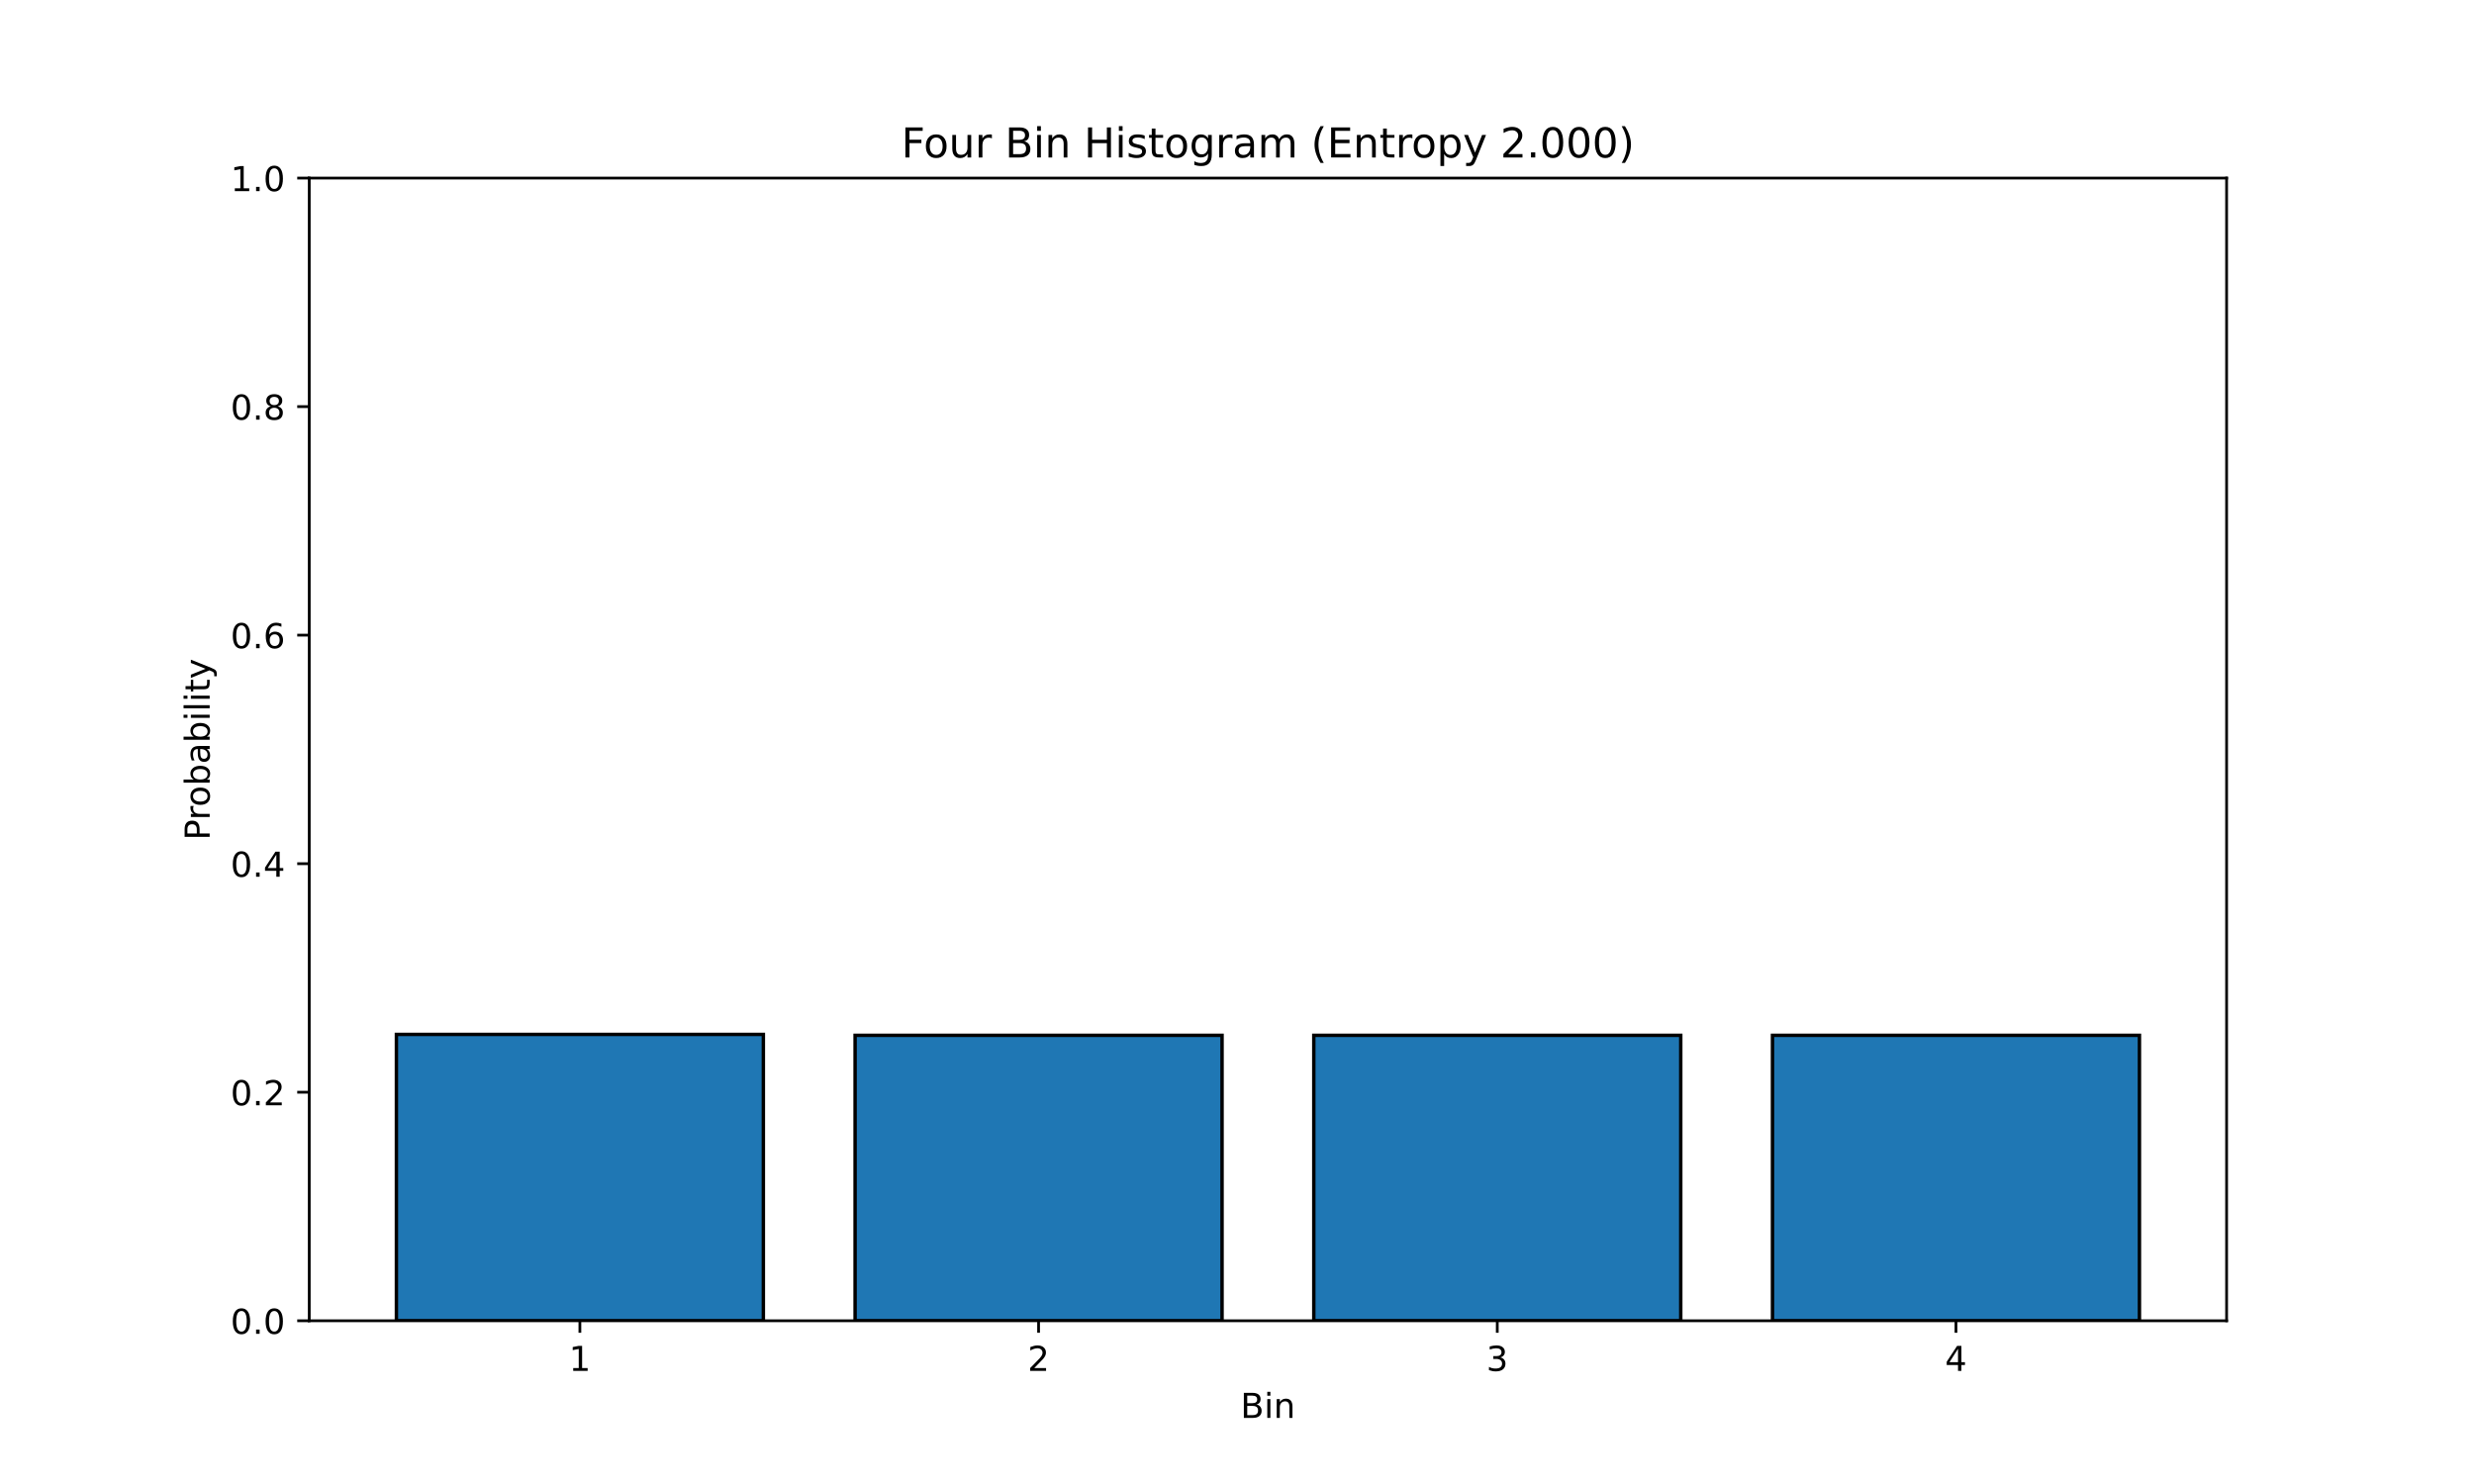
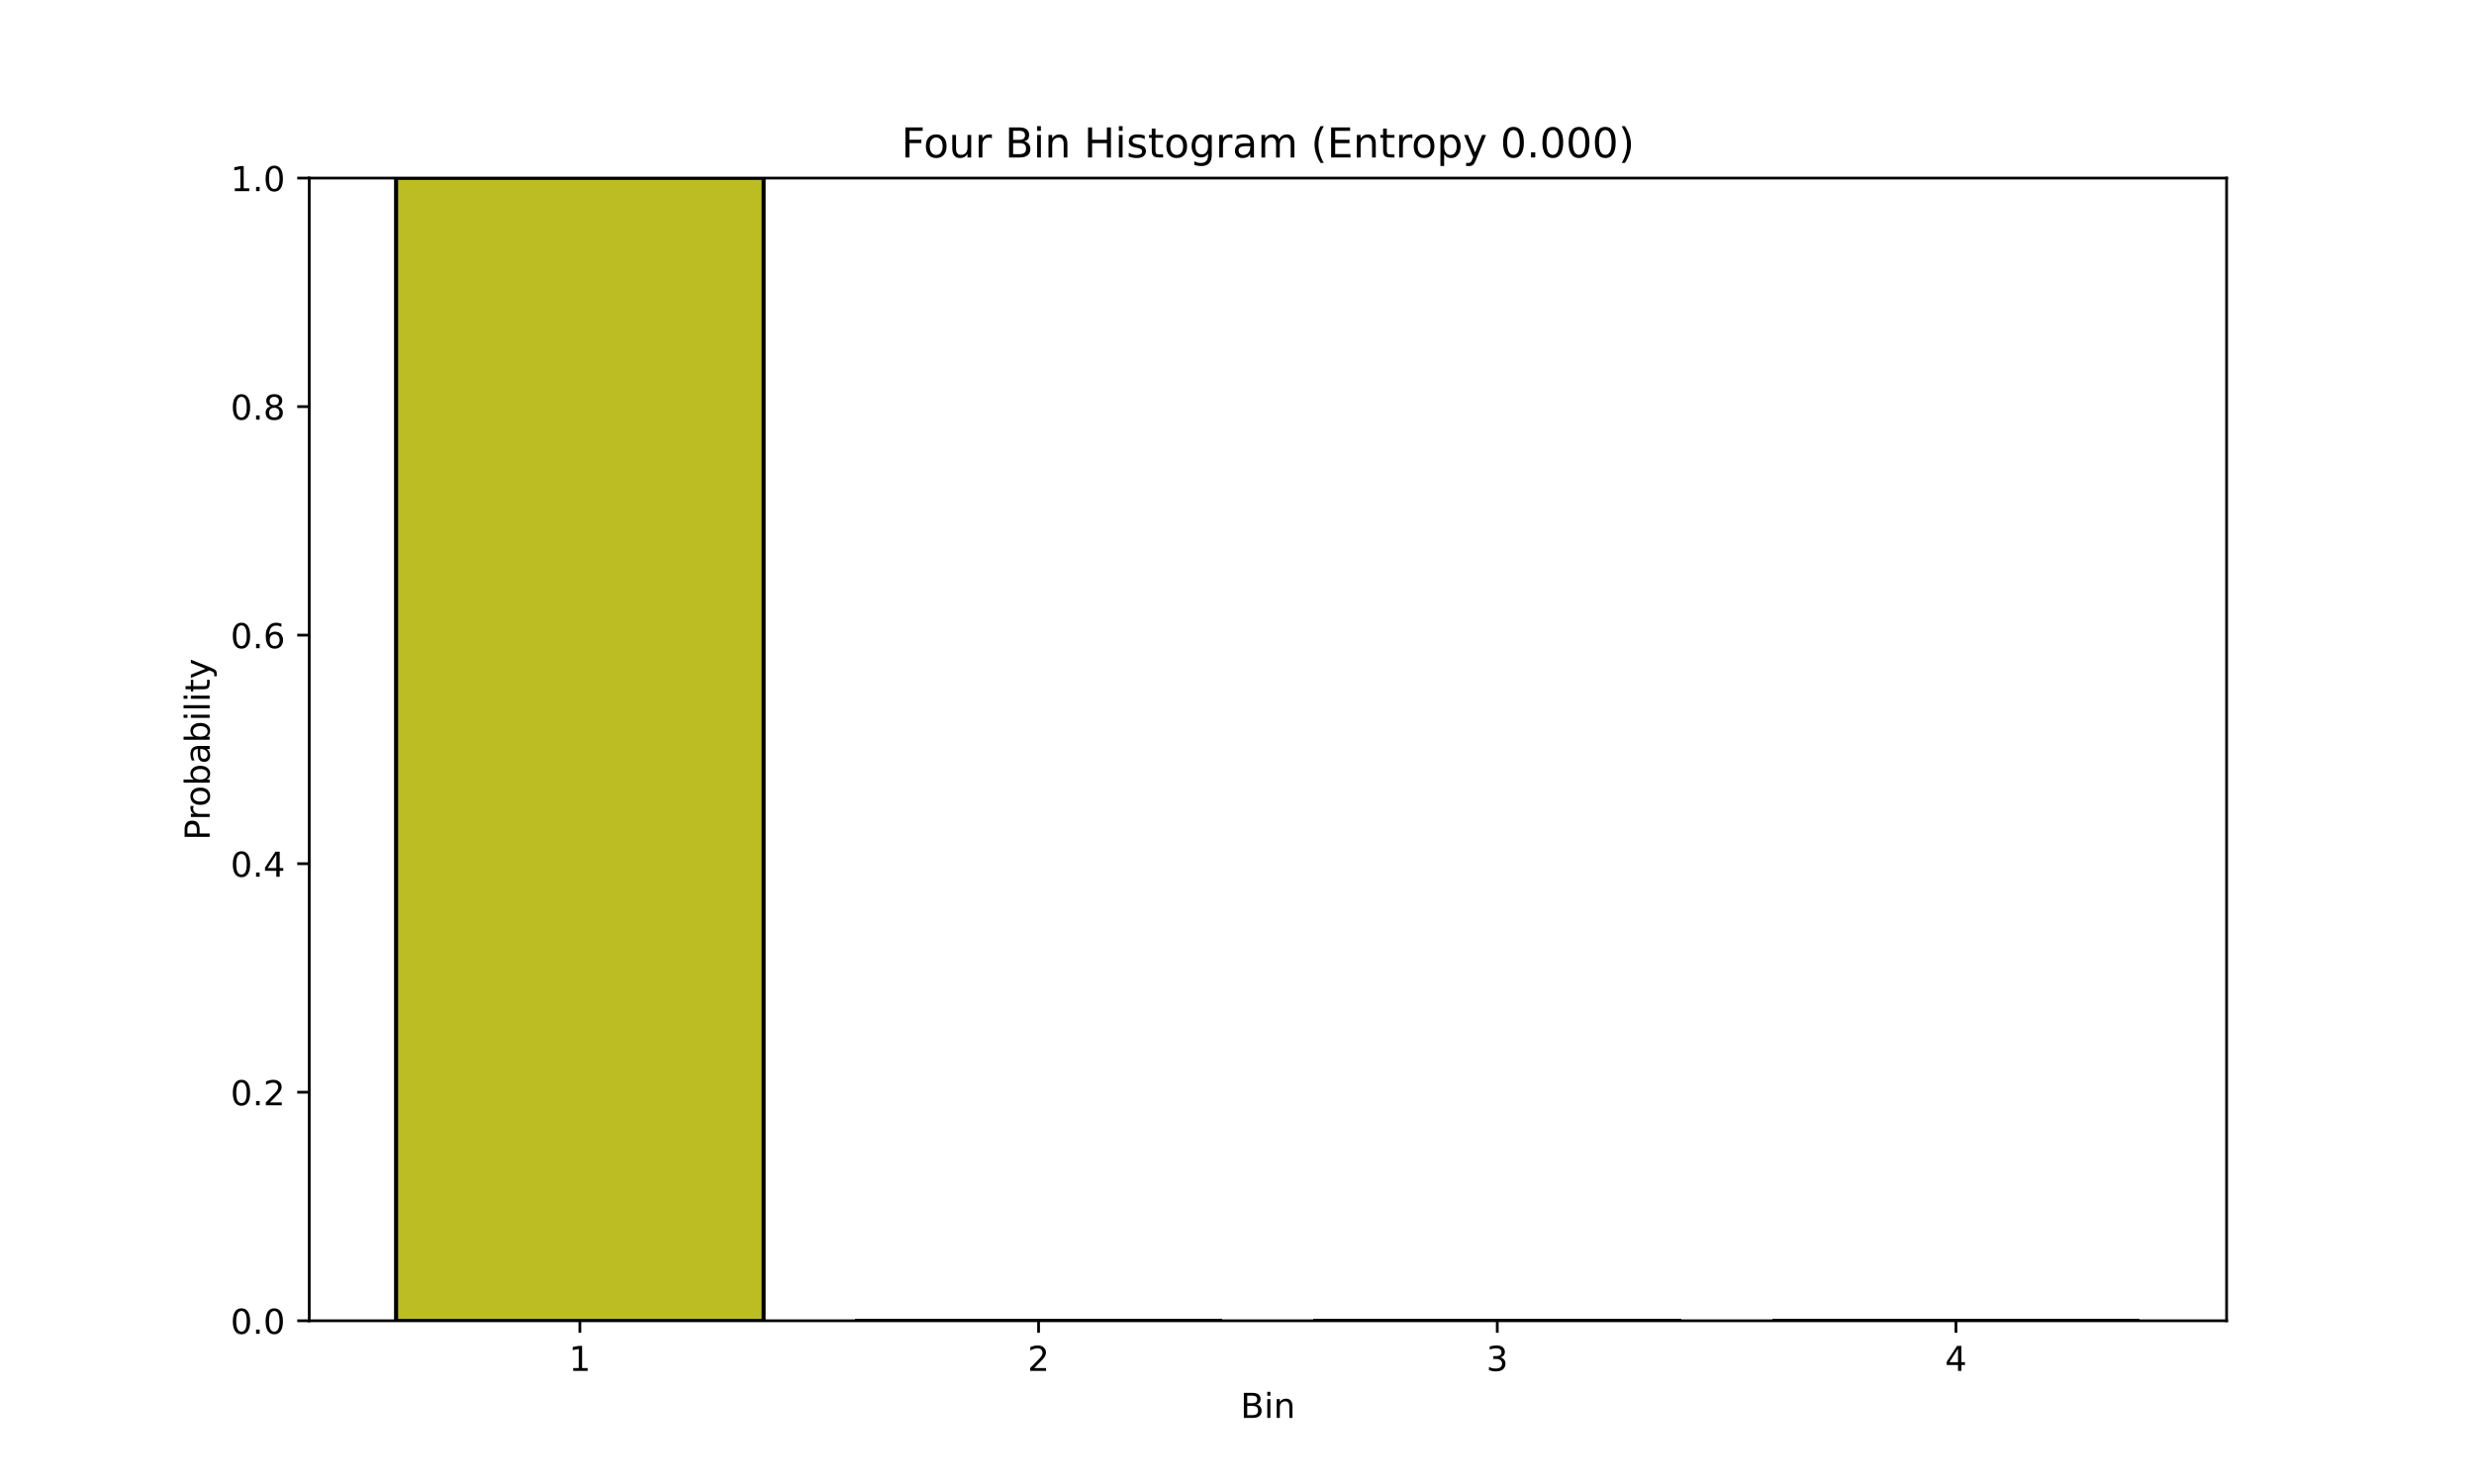
<svg xmlns="http://www.w3.org/2000/svg" xmlns:xlink="http://www.w3.org/1999/xlink" width="720pt" height="432pt" viewBox="0 0 720 432" version="1.1">
  <defs>
    <style type="text/css">*{stroke-linejoin: round; stroke-linecap: butt}</style>
  </defs>
  <g id="figure_1">
    <g id="patch_1">
      <path d="M 0 432  L 720 432  L 720 0  L 0 0  L 0 432  z " style="fill: none" />
    </g>
    <g id="axes_1">
      <g id="patch_2">
        <path d="M 90 384.48  L 648 384.48  L 648 51.84  L 90 51.84  L 90 384.48  z " style="fill: none" />
      </g>
      <g id="patch_3">
-         <path d="M 115.364 384.48  L 222.158 384.48  L 222.158 301.12  L 115.364 301.12  z " clip-path="url(#p2c6cca9ef7)" style="fill: #1f77b4; stroke: #000000; stroke-linejoin: miter" />
+         <path d="M 115.364 384.48  L 222.158 384.48  L 222.158 51.84  L 115.364 51.84  z " clip-path="url(#p815653a6eb)" style="fill: #1f77b4; stroke: #000000; stroke-linejoin: miter" />
      </g>
      <g id="patch_4">
-         <path d="M 248.856 384.48  L 355.651 384.48  L 355.651 301.387  L 248.856 301.387  z " clip-path="url(#p2c6cca9ef7)" style="fill: #1f77b4; stroke: #000000; stroke-linejoin: miter" />
+         <path d="M 248.856 384.48  L 355.651 384.48  L 355.651 384.48  L 248.856 384.48  z " clip-path="url(#p815653a6eb)" style="fill: #1f77b4; stroke: #000000; stroke-linejoin: miter" />
      </g>
      <g id="patch_5">
-         <path d="M 382.349 384.48  L 489.144 384.48  L 489.144 301.387  L 382.349 301.387  z " clip-path="url(#p2c6cca9ef7)" style="fill: #1f77b4; stroke: #000000; stroke-linejoin: miter" />
+         <path d="M 382.349 384.48  L 489.144 384.48  L 489.144 384.48  L 382.349 384.48  z " clip-path="url(#p815653a6eb)" style="fill: #1f77b4; stroke: #000000; stroke-linejoin: miter" />
      </g>
      <g id="patch_6">
-         <path d="M 515.842 384.48  L 622.636 384.48  L 622.636 301.387  L 515.842 301.387  z " clip-path="url(#p2c6cca9ef7)" style="fill: #1f77b4; stroke: #000000; stroke-linejoin: miter" />
+         <path d="M 515.842 384.48  L 622.636 384.48  L 622.636 384.48  L 515.842 384.48  z " clip-path="url(#p815653a6eb)" style="fill: #1f77b4; stroke: #000000; stroke-linejoin: miter" />
+       </g>
+       <g id="patch_7">
+         <path d="M 115.364 384.48  L 222.158 384.48  L 222.158 51.84  L 115.364 51.84  z " clip-path="url(#p815653a6eb)" style="fill: #ff7f0e; stroke: #000000; stroke-linejoin: miter" />
+       </g>
+       <g id="patch_8">
+         <path d="M 248.856 384.48  L 355.651 384.48  L 355.651 384.48  L 248.856 384.48  z " clip-path="url(#p815653a6eb)" style="fill: #ff7f0e; stroke: #000000; stroke-linejoin: miter" />
+       </g>
+       <g id="patch_9">
+         <path d="M 382.349 384.48  L 489.144 384.48  L 489.144 384.48  L 382.349 384.48  z " clip-path="url(#p815653a6eb)" style="fill: #ff7f0e; stroke: #000000; stroke-linejoin: miter" />
+       </g>
+       <g id="patch_10">
+         <path d="M 515.842 384.48  L 622.636 384.48  L 622.636 384.48  L 515.842 384.48  z " clip-path="url(#p815653a6eb)" style="fill: #ff7f0e; stroke: #000000; stroke-linejoin: miter" />
+       </g>
+       <g id="patch_11">
+         <path d="M 115.364 384.48  L 222.158 384.48  L 222.158 51.84  L 115.364 51.84  z " clip-path="url(#p815653a6eb)" style="fill: #2ca02c; stroke: #000000; stroke-linejoin: miter" />
+       </g>
+       <g id="patch_12">
+         <path d="M 248.856 384.48  L 355.651 384.48  L 355.651 384.48  L 248.856 384.48  z " clip-path="url(#p815653a6eb)" style="fill: #2ca02c; stroke: #000000; stroke-linejoin: miter" />
+       </g>
+       <g id="patch_13">
+         <path d="M 382.349 384.48  L 489.144 384.48  L 489.144 384.48  L 382.349 384.48  z " clip-path="url(#p815653a6eb)" style="fill: #2ca02c; stroke: #000000; stroke-linejoin: miter" />
+       </g>
+       <g id="patch_14">
+         <path d="M 515.842 384.48  L 622.636 384.48  L 622.636 384.48  L 515.842 384.48  z " clip-path="url(#p815653a6eb)" style="fill: #2ca02c; stroke: #000000; stroke-linejoin: miter" />
+       </g>
+       <g id="patch_15">
+         <path d="M 115.364 384.48  L 222.158 384.48  L 222.158 51.84  L 115.364 51.84  z " clip-path="url(#p815653a6eb)" style="fill: #d62728; stroke: #000000; stroke-linejoin: miter" />
+       </g>
+       <g id="patch_16">
+         <path d="M 248.856 384.48  L 355.651 384.48  L 355.651 384.48  L 248.856 384.48  z " clip-path="url(#p815653a6eb)" style="fill: #d62728; stroke: #000000; stroke-linejoin: miter" />
+       </g>
+       <g id="patch_17">
+         <path d="M 382.349 384.48  L 489.144 384.48  L 489.144 384.48  L 382.349 384.48  z " clip-path="url(#p815653a6eb)" style="fill: #d62728; stroke: #000000; stroke-linejoin: miter" />
+       </g>
+       <g id="patch_18">
+         <path d="M 515.842 384.48  L 622.636 384.48  L 622.636 384.48  L 515.842 384.48  z " clip-path="url(#p815653a6eb)" style="fill: #d62728; stroke: #000000; stroke-linejoin: miter" />
+       </g>
+       <g id="patch_19">
+         <path d="M 115.364 384.48  L 222.158 384.48  L 222.158 51.84  L 115.364 51.84  z " clip-path="url(#p815653a6eb)" style="fill: #9467bd; stroke: #000000; stroke-linejoin: miter" />
+       </g>
+       <g id="patch_20">
+         <path d="M 248.856 384.48  L 355.651 384.48  L 355.651 384.48  L 248.856 384.48  z " clip-path="url(#p815653a6eb)" style="fill: #9467bd; stroke: #000000; stroke-linejoin: miter" />
+       </g>
+       <g id="patch_21">
+         <path d="M 382.349 384.48  L 489.144 384.48  L 489.144 384.48  L 382.349 384.48  z " clip-path="url(#p815653a6eb)" style="fill: #9467bd; stroke: #000000; stroke-linejoin: miter" />
+       </g>
+       <g id="patch_22">
+         <path d="M 515.842 384.48  L 622.636 384.48  L 622.636 384.48  L 515.842 384.48  z " clip-path="url(#p815653a6eb)" style="fill: #9467bd; stroke: #000000; stroke-linejoin: miter" />
+       </g>
+       <g id="patch_23">
+         <path d="M 115.364 384.48  L 222.158 384.48  L 222.158 51.84  L 115.364 51.84  z " clip-path="url(#p815653a6eb)" style="fill: #8c564b; stroke: #000000; stroke-linejoin: miter" />
+       </g>
+       <g id="patch_24">
+         <path d="M 248.856 384.48  L 355.651 384.48  L 355.651 384.48  L 248.856 384.48  z " clip-path="url(#p815653a6eb)" style="fill: #8c564b; stroke: #000000; stroke-linejoin: miter" />
+       </g>
+       <g id="patch_25">
+         <path d="M 382.349 384.48  L 489.144 384.48  L 489.144 384.48  L 382.349 384.48  z " clip-path="url(#p815653a6eb)" style="fill: #8c564b; stroke: #000000; stroke-linejoin: miter" />
+       </g>
+       <g id="patch_26">
+         <path d="M 515.842 384.48  L 622.636 384.48  L 622.636 384.48  L 515.842 384.48  z " clip-path="url(#p815653a6eb)" style="fill: #8c564b; stroke: #000000; stroke-linejoin: miter" />
+       </g>
+       <g id="patch_27">
+         <path d="M 115.364 384.48  L 222.158 384.48  L 222.158 51.84  L 115.364 51.84  z " clip-path="url(#p815653a6eb)" style="fill: #e377c2; stroke: #000000; stroke-linejoin: miter" />
+       </g>
+       <g id="patch_28">
+         <path d="M 248.856 384.48  L 355.651 384.48  L 355.651 384.48  L 248.856 384.48  z " clip-path="url(#p815653a6eb)" style="fill: #e377c2; stroke: #000000; stroke-linejoin: miter" />
+       </g>
+       <g id="patch_29">
+         <path d="M 382.349 384.48  L 489.144 384.48  L 489.144 384.48  L 382.349 384.48  z " clip-path="url(#p815653a6eb)" style="fill: #e377c2; stroke: #000000; stroke-linejoin: miter" />
+       </g>
+       <g id="patch_30">
+         <path d="M 515.842 384.48  L 622.636 384.48  L 622.636 384.48  L 515.842 384.48  z " clip-path="url(#p815653a6eb)" style="fill: #e377c2; stroke: #000000; stroke-linejoin: miter" />
+       </g>
+       <g id="patch_31">
+         <path d="M 115.364 384.48  L 222.158 384.48  L 222.158 51.84  L 115.364 51.84  z " clip-path="url(#p815653a6eb)" style="fill: #7f7f7f; stroke: #000000; stroke-linejoin: miter" />
+       </g>
+       <g id="patch_32">
+         <path d="M 248.856 384.48  L 355.651 384.48  L 355.651 384.48  L 248.856 384.48  z " clip-path="url(#p815653a6eb)" style="fill: #7f7f7f; stroke: #000000; stroke-linejoin: miter" />
+       </g>
+       <g id="patch_33">
+         <path d="M 382.349 384.48  L 489.144 384.48  L 489.144 384.48  L 382.349 384.48  z " clip-path="url(#p815653a6eb)" style="fill: #7f7f7f; stroke: #000000; stroke-linejoin: miter" />
+       </g>
+       <g id="patch_34">
+         <path d="M 515.842 384.48  L 622.636 384.48  L 622.636 384.48  L 515.842 384.48  z " clip-path="url(#p815653a6eb)" style="fill: #7f7f7f; stroke: #000000; stroke-linejoin: miter" />
+       </g>
+       <g id="patch_35">
+         <path d="M 115.364 384.48  L 222.158 384.48  L 222.158 51.84  L 115.364 51.84  z " clip-path="url(#p815653a6eb)" style="fill: #bcbd22; stroke: #000000; stroke-linejoin: miter" />
+       </g>
+       <g id="patch_36">
+         <path d="M 248.856 384.48  L 355.651 384.48  L 355.651 384.48  L 248.856 384.48  z " clip-path="url(#p815653a6eb)" style="fill: #bcbd22; stroke: #000000; stroke-linejoin: miter" />
+       </g>
+       <g id="patch_37">
+         <path d="M 382.349 384.48  L 489.144 384.48  L 489.144 384.48  L 382.349 384.48  z " clip-path="url(#p815653a6eb)" style="fill: #bcbd22; stroke: #000000; stroke-linejoin: miter" />
+       </g>
+       <g id="patch_38">
+         <path d="M 515.842 384.48  L 622.636 384.48  L 622.636 384.48  L 515.842 384.48  z " clip-path="url(#p815653a6eb)" style="fill: #bcbd22; stroke: #000000; stroke-linejoin: miter" />
      </g>
      <g id="matplotlib.axis_1">
        <g id="xtick_1">
          <g id="line2d_1">
            <defs>
-               <path id="mb17cb5d0e1" d="M 0 0  L 0 3.5  " style="stroke: #000000; stroke-width: 0.8" />
+               <path id="m386d5ac4ca" d="M 0 0  L 0 3.5  " style="stroke: #000000; stroke-width: 0.8" />
            </defs>
            <g>
-               <use xlink:href="#mb17cb5d0e1" x="168.761" y="384.48" style="stroke: #000000; stroke-width: 0.8" />
+               <use xlink:href="#m386d5ac4ca" x="168.761" y="384.48" style="stroke: #000000; stroke-width: 0.8" />
            </g>
          </g>
          <g id="text_1">
            <g transform="translate(165.5795 399.0784) scale(0.1 -0.1)">
              <defs>
                <path id="DejaVuSans-31" d="M 794 531  L 1825 531  L 1825 4091  L 703 3866  L 703 4441  L 1819 4666  L 2450 4666  L 2450 531  L 3481 531  L 3481 0  L 794 0  L 794 531  z " transform="scale(0.015625)" />
              </defs>
              <use xlink:href="#DejaVuSans-31" />
            </g>
          </g>
        </g>
        <g id="xtick_2">
          <g id="line2d_2">
            <g>
-               <use xlink:href="#mb17cb5d0e1" x="302.254" y="384.48" style="stroke: #000000; stroke-width: 0.8" />
+               <use xlink:href="#m386d5ac4ca" x="302.254" y="384.48" style="stroke: #000000; stroke-width: 0.8" />
            </g>
          </g>
          <g id="text_2">
            <g transform="translate(299.0723 399.0784) scale(0.1 -0.1)">
              <defs>
                <path id="DejaVuSans-32" d="M 1228 531  L 3431 531  L 3431 0  L 469 0  L 469 531  Q 828 903 1448 1529  Q 2069 2156 2228 2338  Q 2531 2678 2651 2914  Q 2772 3150 2772 3378  Q 2772 3750 2511 3984  Q 2250 4219 1831 4219  Q 1534 4219 1204 4116  Q 875 4013 500 3803  L 500 4441  Q 881 4594 1212 4672  Q 1544 4750 1819 4750  Q 2544 4750 2975 4387  Q 3406 4025 3406 3419  Q 3406 3131 3298 2873  Q 3191 2616 2906 2266  Q 2828 2175 2409 1742  Q 1991 1309 1228 531  z " transform="scale(0.015625)" />
              </defs>
              <use xlink:href="#DejaVuSans-32" />
            </g>
          </g>
        </g>
        <g id="xtick_3">
          <g id="line2d_3">
            <g>
-               <use xlink:href="#mb17cb5d0e1" x="435.746" y="384.48" style="stroke: #000000; stroke-width: 0.8" />
+               <use xlink:href="#m386d5ac4ca" x="435.746" y="384.48" style="stroke: #000000; stroke-width: 0.8" />
            </g>
          </g>
          <g id="text_3">
            <g transform="translate(432.5652 399.0784) scale(0.1 -0.1)">
              <defs>
                <path id="DejaVuSans-33" d="M 2597 2516  Q 3050 2419 3304 2112  Q 3559 1806 3559 1356  Q 3559 666 3084 287  Q 2609 -91 1734 -91  Q 1441 -91 1130 -33  Q 819 25 488 141  L 488 750  Q 750 597 1062 519  Q 1375 441 1716 441  Q 2309 441 2620 675  Q 2931 909 2931 1356  Q 2931 1769 2642 2001  Q 2353 2234 1838 2234  L 1294 2234  L 1294 2753  L 1863 2753  Q 2328 2753 2575 2939  Q 2822 3125 2822 3475  Q 2822 3834 2567 4026  Q 2313 4219 1838 4219  Q 1578 4219 1281 4162  Q 984 4106 628 3988  L 628 4550  Q 988 4650 1302 4700  Q 1616 4750 1894 4750  Q 2613 4750 3031 4423  Q 3450 4097 3450 3541  Q 3450 3153 3228 2886  Q 3006 2619 2597 2516  z " transform="scale(0.015625)" />
              </defs>
              <use xlink:href="#DejaVuSans-33" />
            </g>
          </g>
        </g>
        <g id="xtick_4">
          <g id="line2d_4">
            <g>
-               <use xlink:href="#mb17cb5d0e1" x="569.239" y="384.48" style="stroke: #000000; stroke-width: 0.8" />
+               <use xlink:href="#m386d5ac4ca" x="569.239" y="384.48" style="stroke: #000000; stroke-width: 0.8" />
            </g>
          </g>
          <g id="text_4">
            <g transform="translate(566.058 399.0784) scale(0.1 -0.1)">
              <defs>
                <path id="DejaVuSans-34" d="M 2419 4116  L 825 1625  L 2419 1625  L 2419 4116  z M 2253 4666  L 3047 4666  L 3047 1625  L 3713 1625  L 3713 1100  L 3047 1100  L 3047 0  L 2419 0  L 2419 1100  L 313 1100  L 313 1709  L 2253 4666  z " transform="scale(0.015625)" />
              </defs>
              <use xlink:href="#DejaVuSans-34" />
            </g>
          </g>
        </g>
        <g id="text_5">
          <g transform="translate(361.0117 412.7566) scale(0.1 -0.1)">
            <defs>
              <path id="DejaVuSans-42" d="M 1259 2228  L 1259 519  L 2272 519  Q 2781 519 3026 730  Q 3272 941 3272 1375  Q 3272 1813 3026 2020  Q 2781 2228 2272 2228  L 1259 2228  z M 1259 4147  L 1259 2741  L 2194 2741  Q 2656 2741 2882 2914  Q 3109 3088 3109 3444  Q 3109 3797 2882 3972  Q 2656 4147 2194 4147  L 1259 4147  z M 628 4666  L 2241 4666  Q 2963 4666 3353 4366  Q 3744 4066 3744 3513  Q 3744 3084 3544 2831  Q 3344 2578 2956 2516  Q 3422 2416 3680 2098  Q 3938 1781 3938 1306  Q 3938 681 3513 340  Q 3088 0 2303 0  L 628 0  L 628 4666  z " transform="scale(0.015625)" />
              <path id="DejaVuSans-69" d="M 603 3500  L 1178 3500  L 1178 0  L 603 0  L 603 3500  z M 603 4863  L 1178 4863  L 1178 4134  L 603 4134  L 603 4863  z " transform="scale(0.015625)" />
              <path id="DejaVuSans-6e" d="M 3513 2113  L 3513 0  L 2938 0  L 2938 2094  Q 2938 2591 2744 2837  Q 2550 3084 2163 3084  Q 1697 3084 1428 2787  Q 1159 2491 1159 1978  L 1159 0  L 581 0  L 581 3500  L 1159 3500  L 1159 2956  Q 1366 3272 1645 3428  Q 1925 3584 2291 3584  Q 2894 3584 3203 3211  Q 3513 2838 3513 2113  z " transform="scale(0.015625)" />
            </defs>
            <use xlink:href="#DejaVuSans-42" />
            <use xlink:href="#DejaVuSans-69" x="68.604" />
            <use xlink:href="#DejaVuSans-6e" x="96.387" />
          </g>
        </g>
      </g>
      <g id="matplotlib.axis_2">
        <g id="ytick_1">
          <g id="line2d_5">
            <defs>
-               <path id="mb13d0c490b" d="M 0 0  L -3.5 0  " style="stroke: #000000; stroke-width: 0.8" />
+               <path id="m9b9970ac90" d="M 0 0  L -3.5 0  " style="stroke: #000000; stroke-width: 0.8" />
            </defs>
            <g>
-               <use xlink:href="#mb13d0c490b" x="90" y="384.48" style="stroke: #000000; stroke-width: 0.8" />
+               <use xlink:href="#m9b9970ac90" x="90" y="384.48" style="stroke: #000000; stroke-width: 0.8" />
            </g>
          </g>
          <g id="text_6">
            <g transform="translate(67.09687 388.2792) scale(0.1 -0.1)">
              <defs>
                <path id="DejaVuSans-30" d="M 2034 4250  Q 1547 4250 1301 3770  Q 1056 3291 1056 2328  Q 1056 1369 1301 889  Q 1547 409 2034 409  Q 2525 409 2770 889  Q 3016 1369 3016 2328  Q 3016 3291 2770 3770  Q 2525 4250 2034 4250  z M 2034 4750  Q 2819 4750 3233 4129  Q 3647 3509 3647 2328  Q 3647 1150 3233 529  Q 2819 -91 2034 -91  Q 1250 -91 836 529  Q 422 1150 422 2328  Q 422 3509 836 4129  Q 1250 4750 2034 4750  z " transform="scale(0.015625)" />
                <path id="DejaVuSans-2e" d="M 684 794  L 1344 794  L 1344 0  L 684 0  L 684 794  z " transform="scale(0.015625)" />
              </defs>
              <use xlink:href="#DejaVuSans-30" />
              <use xlink:href="#DejaVuSans-2e" x="63.623" />
              <use xlink:href="#DejaVuSans-30" x="95.41" />
            </g>
          </g>
        </g>
        <g id="ytick_2">
          <g id="line2d_6">
            <g>
-               <use xlink:href="#mb13d0c490b" x="90" y="317.952" style="stroke: #000000; stroke-width: 0.8" />
+               <use xlink:href="#m9b9970ac90" x="90" y="317.952" style="stroke: #000000; stroke-width: 0.8" />
            </g>
          </g>
          <g id="text_7">
            <g transform="translate(67.09687 321.7512) scale(0.1 -0.1)">
              <use xlink:href="#DejaVuSans-30" />
              <use xlink:href="#DejaVuSans-2e" x="63.623" />
              <use xlink:href="#DejaVuSans-32" x="95.41" />
            </g>
          </g>
        </g>
        <g id="ytick_3">
          <g id="line2d_7">
            <g>
-               <use xlink:href="#mb13d0c490b" x="90" y="251.424" style="stroke: #000000; stroke-width: 0.8" />
+               <use xlink:href="#m9b9970ac90" x="90" y="251.424" style="stroke: #000000; stroke-width: 0.8" />
            </g>
          </g>
          <g id="text_8">
            <g transform="translate(67.09687 255.2232) scale(0.1 -0.1)">
              <use xlink:href="#DejaVuSans-30" />
              <use xlink:href="#DejaVuSans-2e" x="63.623" />
              <use xlink:href="#DejaVuSans-34" x="95.41" />
            </g>
          </g>
        </g>
        <g id="ytick_4">
          <g id="line2d_8">
            <g>
-               <use xlink:href="#mb13d0c490b" x="90" y="184.896" style="stroke: #000000; stroke-width: 0.8" />
+               <use xlink:href="#m9b9970ac90" x="90" y="184.896" style="stroke: #000000; stroke-width: 0.8" />
            </g>
          </g>
          <g id="text_9">
            <g transform="translate(67.09687 188.6952) scale(0.1 -0.1)">
              <defs>
                <path id="DejaVuSans-36" d="M 2113 2584  Q 1688 2584 1439 2293  Q 1191 2003 1191 1497  Q 1191 994 1439 701  Q 1688 409 2113 409  Q 2538 409 2786 701  Q 3034 994 3034 1497  Q 3034 2003 2786 2293  Q 2538 2584 2113 2584  z M 3366 4563  L 3366 3988  Q 3128 4100 2886 4159  Q 2644 4219 2406 4219  Q 1781 4219 1451 3797  Q 1122 3375 1075 2522  Q 1259 2794 1537 2939  Q 1816 3084 2150 3084  Q 2853 3084 3261 2657  Q 3669 2231 3669 1497  Q 3669 778 3244 343  Q 2819 -91 2113 -91  Q 1303 -91 875 529  Q 447 1150 447 2328  Q 447 3434 972 4092  Q 1497 4750 2381 4750  Q 2619 4750 2861 4703  Q 3103 4656 3366 4563  z " transform="scale(0.015625)" />
              </defs>
              <use xlink:href="#DejaVuSans-30" />
              <use xlink:href="#DejaVuSans-2e" x="63.623" />
              <use xlink:href="#DejaVuSans-36" x="95.41" />
            </g>
          </g>
        </g>
        <g id="ytick_5">
          <g id="line2d_9">
            <g>
-               <use xlink:href="#mb13d0c490b" x="90" y="118.368" style="stroke: #000000; stroke-width: 0.8" />
+               <use xlink:href="#m9b9970ac90" x="90" y="118.368" style="stroke: #000000; stroke-width: 0.8" />
            </g>
          </g>
          <g id="text_10">
            <g transform="translate(67.09687 122.1672) scale(0.1 -0.1)">
              <defs>
                <path id="DejaVuSans-38" d="M 2034 2216  Q 1584 2216 1326 1975  Q 1069 1734 1069 1313  Q 1069 891 1326 650  Q 1584 409 2034 409  Q 2484 409 2743 651  Q 3003 894 3003 1313  Q 3003 1734 2745 1975  Q 2488 2216 2034 2216  z M 1403 2484  Q 997 2584 770 2862  Q 544 3141 544 3541  Q 544 4100 942 4425  Q 1341 4750 2034 4750  Q 2731 4750 3128 4425  Q 3525 4100 3525 3541  Q 3525 3141 3298 2862  Q 3072 2584 2669 2484  Q 3125 2378 3379 2068  Q 3634 1759 3634 1313  Q 3634 634 3220 271  Q 2806 -91 2034 -91  Q 1263 -91 848 271  Q 434 634 434 1313  Q 434 1759 690 2068  Q 947 2378 1403 2484  z M 1172 3481  Q 1172 3119 1398 2916  Q 1625 2713 2034 2713  Q 2441 2713 2670 2916  Q 2900 3119 2900 3481  Q 2900 3844 2670 4047  Q 2441 4250 2034 4250  Q 1625 4250 1398 4047  Q 1172 3844 1172 3481  z " transform="scale(0.015625)" />
              </defs>
              <use xlink:href="#DejaVuSans-30" />
              <use xlink:href="#DejaVuSans-2e" x="63.623" />
              <use xlink:href="#DejaVuSans-38" x="95.41" />
            </g>
          </g>
        </g>
        <g id="ytick_6">
          <g id="line2d_10">
            <g>
-               <use xlink:href="#mb13d0c490b" x="90" y="51.84" style="stroke: #000000; stroke-width: 0.8" />
+               <use xlink:href="#m9b9970ac90" x="90" y="51.84" style="stroke: #000000; stroke-width: 0.8" />
            </g>
          </g>
          <g id="text_11">
            <g transform="translate(67.09687 55.63922) scale(0.1 -0.1)">
              <use xlink:href="#DejaVuSans-31" />
              <use xlink:href="#DejaVuSans-2e" x="63.623" />
              <use xlink:href="#DejaVuSans-30" x="95.41" />
            </g>
          </g>
        </g>
        <g id="text_12">
          <g transform="translate(61.01719 244.5889) rotate(-90) scale(0.1 -0.1)">
            <defs>
              <path id="DejaVuSans-50" d="M 1259 4147  L 1259 2394  L 2053 2394  Q 2494 2394 2734 2622  Q 2975 2850 2975 3272  Q 2975 3691 2734 3919  Q 2494 4147 2053 4147  L 1259 4147  z M 628 4666  L 2053 4666  Q 2838 4666 3239 4311  Q 3641 3956 3641 3272  Q 3641 2581 3239 2228  Q 2838 1875 2053 1875  L 1259 1875  L 1259 0  L 628 0  L 628 4666  z " transform="scale(0.015625)" />
              <path id="DejaVuSans-72" d="M 2631 2963  Q 2534 3019 2420 3045  Q 2306 3072 2169 3072  Q 1681 3072 1420 2755  Q 1159 2438 1159 1844  L 1159 0  L 581 0  L 581 3500  L 1159 3500  L 1159 2956  Q 1341 3275 1631 3429  Q 1922 3584 2338 3584  Q 2397 3584 2469 3576  Q 2541 3569 2628 3553  L 2631 2963  z " transform="scale(0.015625)" />
              <path id="DejaVuSans-6f" d="M 1959 3097  Q 1497 3097 1228 2736  Q 959 2375 959 1747  Q 959 1119 1226 758  Q 1494 397 1959 397  Q 2419 397 2687 759  Q 2956 1122 2956 1747  Q 2956 2369 2687 2733  Q 2419 3097 1959 3097  z M 1959 3584  Q 2709 3584 3137 3096  Q 3566 2609 3566 1747  Q 3566 888 3137 398  Q 2709 -91 1959 -91  Q 1206 -91 779 398  Q 353 888 353 1747  Q 353 2609 779 3096  Q 1206 3584 1959 3584  z " transform="scale(0.015625)" />
              <path id="DejaVuSans-62" d="M 3116 1747  Q 3116 2381 2855 2742  Q 2594 3103 2138 3103  Q 1681 3103 1420 2742  Q 1159 2381 1159 1747  Q 1159 1113 1420 752  Q 1681 391 2138 391  Q 2594 391 2855 752  Q 3116 1113 3116 1747  z M 1159 2969  Q 1341 3281 1617 3432  Q 1894 3584 2278 3584  Q 2916 3584 3314 3078  Q 3713 2572 3713 1747  Q 3713 922 3314 415  Q 2916 -91 2278 -91  Q 1894 -91 1617 61  Q 1341 213 1159 525  L 1159 0  L 581 0  L 581 4863  L 1159 4863  L 1159 2969  z " transform="scale(0.015625)" />
              <path id="DejaVuSans-61" d="M 2194 1759  Q 1497 1759 1228 1600  Q 959 1441 959 1056  Q 959 750 1161 570  Q 1363 391 1709 391  Q 2188 391 2477 730  Q 2766 1069 2766 1631  L 2766 1759  L 2194 1759  z M 3341 1997  L 3341 0  L 2766 0  L 2766 531  Q 2569 213 2275 61  Q 1981 -91 1556 -91  Q 1019 -91 701 211  Q 384 513 384 1019  Q 384 1609 779 1909  Q 1175 2209 1959 2209  L 2766 2209  L 2766 2266  Q 2766 2663 2505 2880  Q 2244 3097 1772 3097  Q 1472 3097 1187 3025  Q 903 2953 641 2809  L 641 3341  Q 956 3463 1253 3523  Q 1550 3584 1831 3584  Q 2591 3584 2966 3190  Q 3341 2797 3341 1997  z " transform="scale(0.015625)" />
              <path id="DejaVuSans-6c" d="M 603 4863  L 1178 4863  L 1178 0  L 603 0  L 603 4863  z " transform="scale(0.015625)" />
              <path id="DejaVuSans-74" d="M 1172 4494  L 1172 3500  L 2356 3500  L 2356 3053  L 1172 3053  L 1172 1153  Q 1172 725 1289 603  Q 1406 481 1766 481  L 2356 481  L 2356 0  L 1766 0  Q 1100 0 847 248  Q 594 497 594 1153  L 594 3053  L 172 3053  L 172 3500  L 594 3500  L 594 4494  L 1172 4494  z " transform="scale(0.015625)" />
              <path id="DejaVuSans-79" d="M 2059 -325  Q 1816 -950 1584 -1140  Q 1353 -1331 966 -1331  L 506 -1331  L 506 -850  L 844 -850  Q 1081 -850 1212 -737  Q 1344 -625 1503 -206  L 1606 56  L 191 3500  L 800 3500  L 1894 763  L 2988 3500  L 3597 3500  L 2059 -325  z " transform="scale(0.015625)" />
            </defs>
            <use xlink:href="#DejaVuSans-50" />
            <use xlink:href="#DejaVuSans-72" x="58.553" />
            <use xlink:href="#DejaVuSans-6f" x="97.416" />
            <use xlink:href="#DejaVuSans-62" x="158.598" />
            <use xlink:href="#DejaVuSans-61" x="222.074" />
            <use xlink:href="#DejaVuSans-62" x="283.354" />
            <use xlink:href="#DejaVuSans-69" x="346.83" />
            <use xlink:href="#DejaVuSans-6c" x="374.613" />
            <use xlink:href="#DejaVuSans-69" x="402.396" />
            <use xlink:href="#DejaVuSans-74" x="430.18" />
            <use xlink:href="#DejaVuSans-79" x="469.389" />
          </g>
        </g>
      </g>
-       <g id="patch_7">
+       <g id="patch_39">
        <path d="M 90 384.48  L 90 51.84  " style="fill: none; stroke: #000000; stroke-width: 0.8; stroke-linejoin: miter; stroke-linecap: square" />
      </g>
-       <g id="patch_8">
+       <g id="patch_40">
        <path d="M 648 384.48  L 648 51.84  " style="fill: none; stroke: #000000; stroke-width: 0.8; stroke-linejoin: miter; stroke-linecap: square" />
      </g>
-       <g id="patch_9">
+       <g id="patch_41">
        <path d="M 90 384.48  L 648 384.48  " style="fill: none; stroke: #000000; stroke-width: 0.8; stroke-linejoin: miter; stroke-linecap: square" />
      </g>
-       <g id="patch_10">
+       <g id="patch_42">
        <path d="M 90 51.84  L 648 51.84  " style="fill: none; stroke: #000000; stroke-width: 0.8; stroke-linejoin: miter; stroke-linecap: square" />
      </g>
      <g id="text_13">
        <g transform="translate(262.32 45.84) scale(0.12 -0.12)">
          <defs>
            <path id="DejaVuSans-46" d="M 628 4666  L 3309 4666  L 3309 4134  L 1259 4134  L 1259 2759  L 3109 2759  L 3109 2228  L 1259 2228  L 1259 0  L 628 0  L 628 4666  z " transform="scale(0.015625)" />
            <path id="DejaVuSans-75" d="M 544 1381  L 544 3500  L 1119 3500  L 1119 1403  Q 1119 906 1312 657  Q 1506 409 1894 409  Q 2359 409 2629 706  Q 2900 1003 2900 1516  L 2900 3500  L 3475 3500  L 3475 0  L 2900 0  L 2900 538  Q 2691 219 2414 64  Q 2138 -91 1772 -91  Q 1169 -91 856 284  Q 544 659 544 1381  z M 1991 3584  L 1991 3584  z " transform="scale(0.015625)" />
            <path id="DejaVuSans-20" transform="scale(0.015625)" />
            <path id="DejaVuSans-48" d="M 628 4666  L 1259 4666  L 1259 2753  L 3553 2753  L 3553 4666  L 4184 4666  L 4184 0  L 3553 0  L 3553 2222  L 1259 2222  L 1259 0  L 628 0  L 628 4666  z " transform="scale(0.015625)" />
            <path id="DejaVuSans-73" d="M 2834 3397  L 2834 2853  Q 2591 2978 2328 3040  Q 2066 3103 1784 3103  Q 1356 3103 1142 2972  Q 928 2841 928 2578  Q 928 2378 1081 2264  Q 1234 2150 1697 2047  L 1894 2003  Q 2506 1872 2764 1633  Q 3022 1394 3022 966  Q 3022 478 2636 193  Q 2250 -91 1575 -91  Q 1294 -91 989 -36  Q 684 19 347 128  L 347 722  Q 666 556 975 473  Q 1284 391 1588 391  Q 1994 391 2212 530  Q 2431 669 2431 922  Q 2431 1156 2273 1281  Q 2116 1406 1581 1522  L 1381 1569  Q 847 1681 609 1914  Q 372 2147 372 2553  Q 372 3047 722 3315  Q 1072 3584 1716 3584  Q 2034 3584 2315 3537  Q 2597 3491 2834 3397  z " transform="scale(0.015625)" />
            <path id="DejaVuSans-67" d="M 2906 1791  Q 2906 2416 2648 2759  Q 2391 3103 1925 3103  Q 1463 3103 1205 2759  Q 947 2416 947 1791  Q 947 1169 1205 825  Q 1463 481 1925 481  Q 2391 481 2648 825  Q 2906 1169 2906 1791  z M 3481 434  Q 3481 -459 3084 -895  Q 2688 -1331 1869 -1331  Q 1566 -1331 1297 -1286  Q 1028 -1241 775 -1147  L 775 -588  Q 1028 -725 1275 -790  Q 1522 -856 1778 -856  Q 2344 -856 2625 -561  Q 2906 -266 2906 331  L 2906 616  Q 2728 306 2450 153  Q 2172 0 1784 0  Q 1141 0 747 490  Q 353 981 353 1791  Q 353 2603 747 3093  Q 1141 3584 1784 3584  Q 2172 3584 2450 3431  Q 2728 3278 2906 2969  L 2906 3500  L 3481 3500  L 3481 434  z " transform="scale(0.015625)" />
            <path id="DejaVuSans-6d" d="M 3328 2828  Q 3544 3216 3844 3400  Q 4144 3584 4550 3584  Q 5097 3584 5394 3201  Q 5691 2819 5691 2113  L 5691 0  L 5113 0  L 5113 2094  Q 5113 2597 4934 2840  Q 4756 3084 4391 3084  Q 3944 3084 3684 2787  Q 3425 2491 3425 1978  L 3425 0  L 2847 0  L 2847 2094  Q 2847 2600 2669 2842  Q 2491 3084 2119 3084  Q 1678 3084 1418 2786  Q 1159 2488 1159 1978  L 1159 0  L 581 0  L 581 3500  L 1159 3500  L 1159 2956  Q 1356 3278 1631 3431  Q 1906 3584 2284 3584  Q 2666 3584 2933 3390  Q 3200 3197 3328 2828  z " transform="scale(0.015625)" />
            <path id="DejaVuSans-28" d="M 1984 4856  Q 1566 4138 1362 3434  Q 1159 2731 1159 2009  Q 1159 1288 1364 580  Q 1569 -128 1984 -844  L 1484 -844  Q 1016 -109 783 600  Q 550 1309 550 2009  Q 550 2706 781 3412  Q 1013 4119 1484 4856  L 1984 4856  z " transform="scale(0.015625)" />
            <path id="DejaVuSans-45" d="M 628 4666  L 3578 4666  L 3578 4134  L 1259 4134  L 1259 2753  L 3481 2753  L 3481 2222  L 1259 2222  L 1259 531  L 3634 531  L 3634 0  L 628 0  L 628 4666  z " transform="scale(0.015625)" />
            <path id="DejaVuSans-70" d="M 1159 525  L 1159 -1331  L 581 -1331  L 581 3500  L 1159 3500  L 1159 2969  Q 1341 3281 1617 3432  Q 1894 3584 2278 3584  Q 2916 3584 3314 3078  Q 3713 2572 3713 1747  Q 3713 922 3314 415  Q 2916 -91 2278 -91  Q 1894 -91 1617 61  Q 1341 213 1159 525  z M 3116 1747  Q 3116 2381 2855 2742  Q 2594 3103 2138 3103  Q 1681 3103 1420 2742  Q 1159 2381 1159 1747  Q 1159 1113 1420 752  Q 1681 391 2138 391  Q 2594 391 2855 752  Q 3116 1113 3116 1747  z " transform="scale(0.015625)" />
            <path id="DejaVuSans-29" d="M 513 4856  L 1013 4856  Q 1481 4119 1714 3412  Q 1947 2706 1947 2009  Q 1947 1309 1714 600  Q 1481 -109 1013 -844  L 513 -844  Q 928 -128 1133 580  Q 1338 1288 1338 2009  Q 1338 2731 1133 3434  Q 928 4138 513 4856  z " transform="scale(0.015625)" />
          </defs>
          <use xlink:href="#DejaVuSans-46" />
          <use xlink:href="#DejaVuSans-6f" x="53.895" />
          <use xlink:href="#DejaVuSans-75" x="115.076" />
          <use xlink:href="#DejaVuSans-72" x="178.455" />
          <use xlink:href="#DejaVuSans-20" x="219.568" />
          <use xlink:href="#DejaVuSans-42" x="251.355" />
          <use xlink:href="#DejaVuSans-69" x="319.959" />
          <use xlink:href="#DejaVuSans-6e" x="347.742" />
          <use xlink:href="#DejaVuSans-20" x="411.121" />
          <use xlink:href="#DejaVuSans-48" x="442.908" />
          <use xlink:href="#DejaVuSans-69" x="518.104" />
          <use xlink:href="#DejaVuSans-73" x="545.887" />
          <use xlink:href="#DejaVuSans-74" x="597.986" />
          <use xlink:href="#DejaVuSans-6f" x="637.195" />
          <use xlink:href="#DejaVuSans-67" x="698.377" />
          <use xlink:href="#DejaVuSans-72" x="761.854" />
          <use xlink:href="#DejaVuSans-61" x="802.967" />
          <use xlink:href="#DejaVuSans-6d" x="864.246" />
          <use xlink:href="#DejaVuSans-20" x="961.658" />
          <use xlink:href="#DejaVuSans-28" x="993.445" />
          <use xlink:href="#DejaVuSans-45" x="1032.459" />
          <use xlink:href="#DejaVuSans-6e" x="1095.643" />
          <use xlink:href="#DejaVuSans-74" x="1159.021" />
          <use xlink:href="#DejaVuSans-72" x="1198.23" />
          <use xlink:href="#DejaVuSans-6f" x="1237.094" />
          <use xlink:href="#DejaVuSans-70" x="1298.275" />
          <use xlink:href="#DejaVuSans-79" x="1361.752" />
          <use xlink:href="#DejaVuSans-20" x="1420.932" />
-           <use xlink:href="#DejaVuSans-32" x="1452.719" />
+           <use xlink:href="#DejaVuSans-30" x="1452.719" />
          <use xlink:href="#DejaVuSans-2e" x="1516.342" />
          <use xlink:href="#DejaVuSans-30" x="1548.129" />
          <use xlink:href="#DejaVuSans-30" x="1611.752" />
          <use xlink:href="#DejaVuSans-30" x="1675.375" />
          <use xlink:href="#DejaVuSans-29" x="1738.998" />
        </g>
      </g>
    </g>
  </g>
  <defs>
-     <clipPath id="p2c6cca9ef7">
+     <clipPath id="p815653a6eb">
      <rect x="90" y="51.84" width="558" height="332.64" />
    </clipPath>
  </defs>
</svg>
